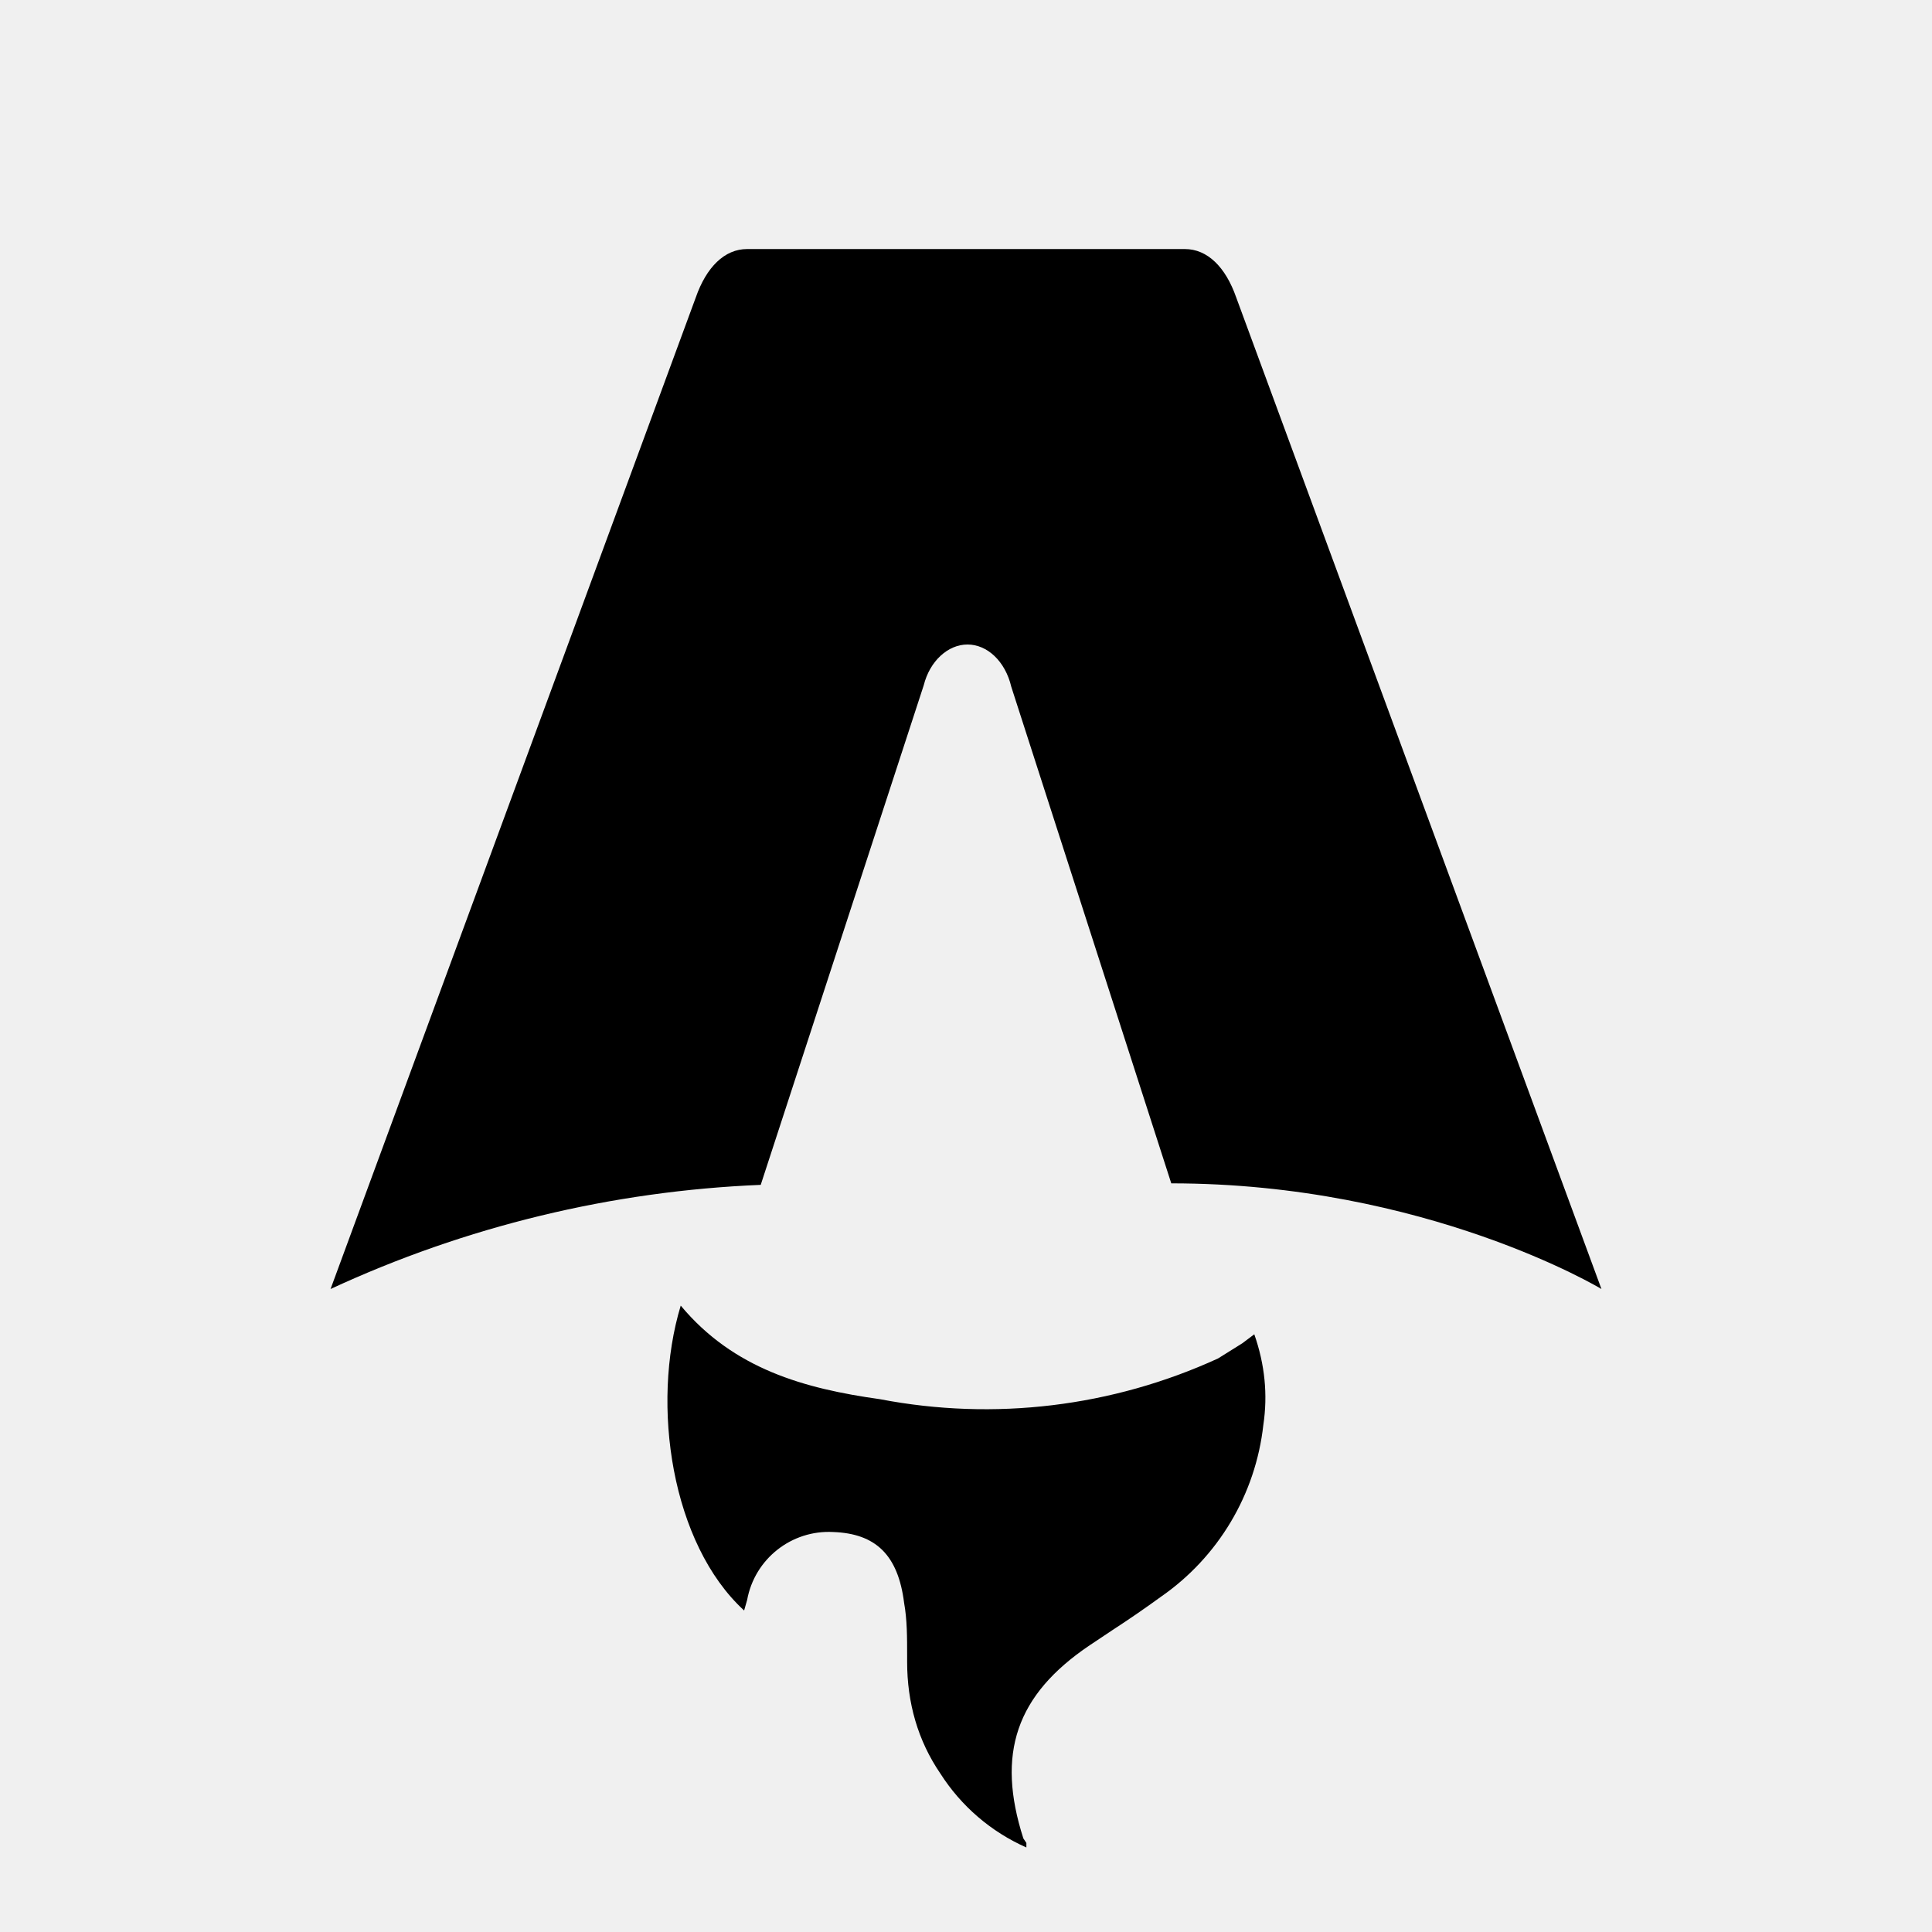
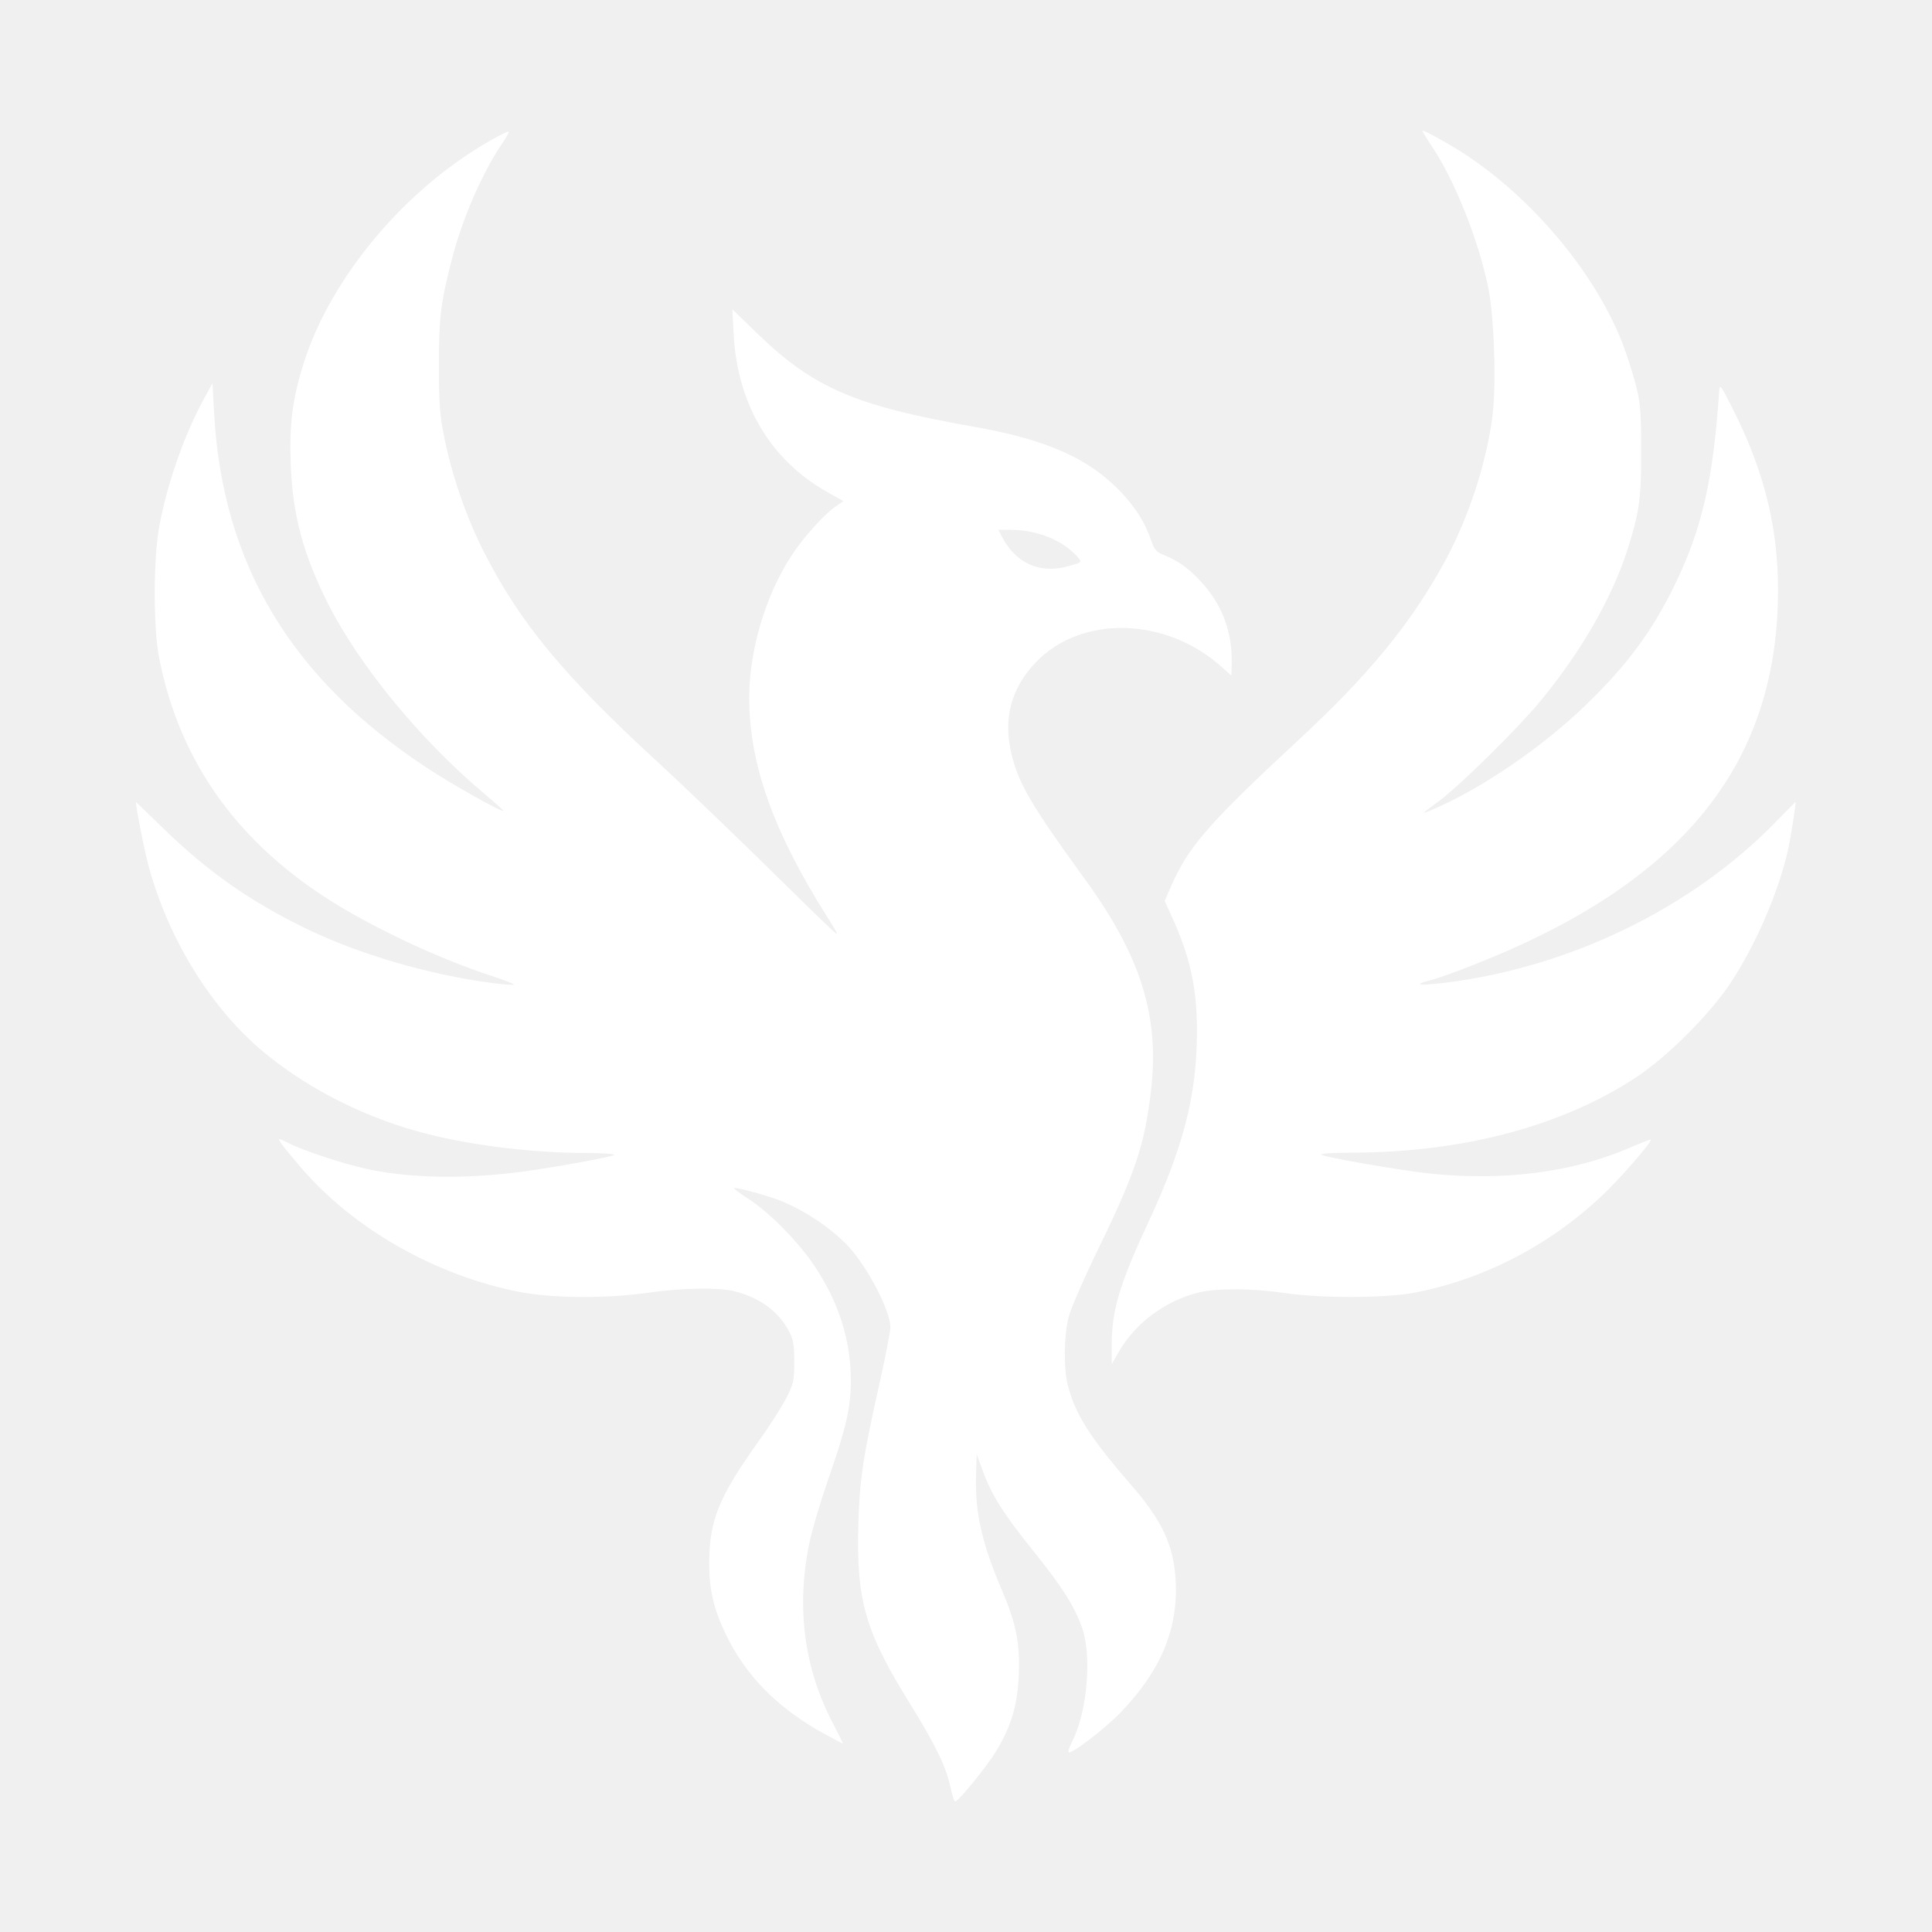
- <svg xmlns="http://www.w3.org/2000/svg" fill="none" viewBox="0 0 128 128">
-   <path d="M50.4 78.5a75.1 75.1 0 0 0-28.5 6.9l24.2-65.7c.7-2 1.9-3.2 3.4-3.2h29c1.5 0 2.7 1.2 3.4 3.2l24.2 65.7s-11.6-7-28.5-7L67 45.5c-.4-1.7-1.6-2.8-2.9-2.8-1.3 0-2.5 1.1-2.9 2.7L50.4 78.5Zm-1.1 28.2Zm-4.2-20.2c-2 6.6-.6 15.8 4.2 20.2a17.5 17.5 0 0 1 .2-.7 5.5 5.5 0 0 1 5.7-4.5c2.8.1 4.3 1.5 4.7 4.7.2 1.1.2 2.3.2 3.5v.4c0 2.7.7 5.2 2.2 7.4a13 13 0 0 0 5.7 4.9v-.3l-.2-.3c-1.8-5.6-.5-9.5 4.4-12.8l1.5-1a73 73 0 0 0 3.2-2.2 16 16 0 0 0 6.8-11.4c.3-2 .1-4-.6-6l-.8.6-1.6 1a37 37 0 0 1-22.4 2.7c-5-.7-9.7-2-13.2-6.2Z" />
-   <style>
-         path { fill: #000; }
-         @media (prefers-color-scheme: dark) {
-             path { fill: #FFF; }
-         }
-     </style>
+ <svg xmlns="http://www.w3.org/2000/svg" width="48" height="48" viewBox="0 0 12.7 12.7" version="1.1" id="svg1">
+   <defs id="defs1" />
+   <g id="layer1">
+     <path style="fill:#ffffff;stroke-width:0.015" d="M 6.246,11.743 C 6.221,11.617 6.147,11.465 5.981,11.198 5.689,10.728 5.629,10.522 5.642,10.029 c 0.008,-0.303 0.03,-0.447 0.142,-0.947 0.038,-0.17 0.069,-0.331 0.069,-0.358 0,-0.105 -0.144,-0.384 -0.27,-0.524 C 5.47,8.075 5.274,7.945 5.107,7.884 5.01,7.849 4.833,7.802 4.825,7.81 c -0.003,0.003 0.04,0.036 0.097,0.072 0.143,0.094 0.334,0.289 0.441,0.453 0.153,0.234 0.23,0.48 0.23,0.74 0,0.175 -0.03,0.308 -0.145,0.639 -0.054,0.155 -0.112,0.351 -0.129,0.435 -0.085,0.418 -0.033,0.816 0.153,1.173 0.04,0.077 0.071,0.14 0.069,0.14 -0.002,0 -0.054,-0.027 -0.114,-0.06 C 5.11,11.229 4.899,11.015 4.765,10.73 4.691,10.574 4.662,10.447 4.662,10.28 4.662,9.994 4.723,9.843 4.991,9.468 5.057,9.377 5.135,9.254 5.166,9.195 5.217,9.096 5.221,9.079 5.221,8.952 5.221,8.839 5.215,8.804 5.186,8.75 5.116,8.618 4.991,8.528 4.823,8.487 4.718,8.462 4.475,8.467 4.265,8.497 3.993,8.537 3.629,8.535 3.412,8.492 2.857,8.382 2.321,8.076 1.976,7.672 1.861,7.538 1.824,7.488 1.837,7.488 c 0.005,0 0.035,0.013 0.066,0.029 0.095,0.048 0.353,0.133 0.507,0.167 0.285,0.062 0.654,0.068 1.031,0.017 0.212,-0.029 0.582,-0.096 0.596,-0.109 0.008,-0.007 -0.081,-0.013 -0.197,-0.013 C 3.507,7.578 3.12,7.532 2.816,7.456 2.425,7.358 2.046,7.171 1.749,6.929 1.395,6.642 1.104,6.173 0.974,5.682 0.944,5.569 0.887,5.272 0.895,5.273 c 9.3724e-4,1.712e-4 0.081,0.077 0.178,0.172 0.293,0.285 0.571,0.48 0.937,0.658 0.345,0.168 0.804,0.303 1.22,0.358 0.081,0.011 0.148,0.016 0.148,0.011 -3.38e-5,-0.005 -0.07,-0.032 -0.156,-0.06 C 2.902,6.307 2.507,6.124 2.218,5.949 1.571,5.555 1.181,5.014 1.046,4.324 1.007,4.127 1.008,3.667 1.047,3.46 1.1,3.173 1.215,2.848 1.347,2.61 l 0.05,-0.091 0.01,0.19 c 0.053,0.999 0.509,1.757 1.408,2.344 0.169,0.111 0.484,0.287 0.494,0.277 0.002,-0.002 -0.061,-0.059 -0.14,-0.125 C 2.758,4.857 2.359,4.37 2.156,3.968 1.991,3.638 1.924,3.387 1.911,3.05 c -0.01,-0.265 0.013,-0.437 0.088,-0.671 0.179,-0.559 0.664,-1.136 1.222,-1.454 0.064,-0.037 0.12,-0.064 0.123,-0.06 0.003,0.003 -0.014,0.036 -0.039,0.072 C 3.172,1.131 3.039,1.436 2.969,1.71 c -0.073,0.285 -0.084,0.379 -0.084,0.695 3.056e-4,0.246 0.006,0.325 0.035,0.468 0.05,0.251 0.146,0.529 0.26,0.753 0.236,0.466 0.527,0.818 1.154,1.393 0.146,0.134 0.446,0.422 0.668,0.639 0.221,0.218 0.428,0.419 0.46,0.448 0.057,0.052 0.057,0.051 -0.032,-0.091 C 5.08,5.459 4.924,5.015 4.925,4.583 4.926,4.273 5.032,3.915 5.2,3.657 5.278,3.536 5.415,3.383 5.492,3.33 L 5.544,3.294 5.43,3.23 C 5.063,3.02 4.847,2.655 4.823,2.2 l -0.009,-0.167 0.165,0.16 c 0.37,0.358 0.642,0.475 1.432,0.614 0.47,0.083 0.748,0.207 0.957,0.427 0.095,0.1 0.161,0.205 0.198,0.315 0.022,0.064 0.034,0.079 0.084,0.099 0.097,0.039 0.165,0.089 0.247,0.178 0.144,0.157 0.209,0.341 0.199,0.564 l -0.002,0.051 -0.06,-0.054 C 7.666,4.053 7.102,4.04 6.804,4.359 6.646,4.527 6.594,4.725 6.648,4.952 6.694,5.149 6.777,5.291 7.133,5.781 7.5,6.287 7.623,6.679 7.566,7.169 7.526,7.518 7.464,7.706 7.231,8.186 7.131,8.39 7.039,8.602 7.025,8.656 c -0.031,0.121 -0.034,0.328 -0.008,0.44 0.046,0.193 0.147,0.353 0.415,0.661 0.207,0.238 0.282,0.397 0.296,0.629 0.018,0.317 -0.094,0.591 -0.357,0.866 -0.105,0.11 -0.33,0.283 -0.347,0.266 -0.004,-0.004 0.006,-0.035 0.023,-0.068 0.101,-0.197 0.132,-0.567 0.065,-0.753 -0.053,-0.145 -0.127,-0.261 -0.314,-0.495 C 6.597,9.952 6.521,9.833 6.462,9.673 l -0.042,-0.114 -0.004,0.142 c -0.007,0.241 0.038,0.443 0.17,0.752 0.094,0.22 0.12,0.352 0.111,0.56 -0.009,0.196 -0.048,0.329 -0.145,0.492 -0.061,0.102 -0.251,0.337 -0.273,0.337 -0.007,0 -0.021,-0.045 -0.032,-0.099 z M 7.011,3.724 C 7.12,3.696 7.118,3.698 7.071,3.648 6.974,3.546 6.811,3.483 6.643,3.483 l -0.08,-2.038e-4 0.023,0.045 c 0.089,0.172 0.245,0.244 0.425,0.197 z M 7.308,8.843 C 7.307,8.618 7.36,8.44 7.542,8.049 7.78,7.541 7.868,7.199 7.868,6.781 7.869,6.497 7.824,6.291 7.703,6.026 L 7.656,5.923 7.69,5.844 C 7.806,5.571 7.935,5.422 8.536,4.864 8.998,4.437 9.28,4.092 9.499,3.688 9.653,3.405 9.773,3.039 9.811,2.731 9.837,2.527 9.822,2.078 9.782,1.886 9.718,1.576 9.561,1.182 9.411,0.96 9.374,0.904 9.346,0.858 9.35,0.858 c 0.014,0 0.138,0.067 0.233,0.126 0.462,0.287 0.889,0.787 1.078,1.261 0.026,0.066 0.065,0.186 0.087,0.266 0.035,0.132 0.039,0.173 0.04,0.441 0.001,0.328 -0.011,0.415 -0.092,0.668 -0.103,0.318 -0.308,0.673 -0.578,0.998 C 9.969,4.797 9.59,5.17 9.458,5.267 9.338,5.355 9.338,5.354 9.409,5.325 9.725,5.193 10.133,4.916 10.423,4.636 10.7,4.368 10.866,4.143 11.017,3.828 11.19,3.468 11.262,3.148 11.301,2.572 c 0.003,-0.05 0.008,-0.045 0.081,0.099 0.227,0.443 0.321,0.846 0.304,1.312 -0.038,1.089 -0.671,1.837 -1.993,2.357 -0.118,0.047 -0.246,0.093 -0.285,0.102 -0.124,0.031 -0.087,0.039 0.084,0.019 0.824,-0.1 1.629,-0.491 2.181,-1.058 0.07,-0.072 0.128,-0.131 0.13,-0.131 0.005,0 -0.033,0.245 -0.051,0.322 -0.064,0.278 -0.213,0.621 -0.376,0.867 -0.138,0.208 -0.415,0.485 -0.62,0.62 -0.486,0.321 -1.137,0.494 -1.865,0.496 -0.135,4.075e-4 -0.218,0.006 -0.205,0.014 0.032,0.018 0.521,0.103 0.71,0.123 0.485,0.051 0.94,-0.007 1.314,-0.168 0.075,-0.033 0.139,-0.057 0.141,-0.055 0.012,0.012 -0.21,0.267 -0.326,0.374 C 10.177,8.192 9.748,8.411 9.295,8.498 9.106,8.534 8.675,8.535 8.439,8.499 8.23,8.468 7.994,8.467 7.876,8.497 7.657,8.553 7.464,8.697 7.356,8.884 l -0.048,0.083 z" id="path1" />
+   </g>
</svg>
